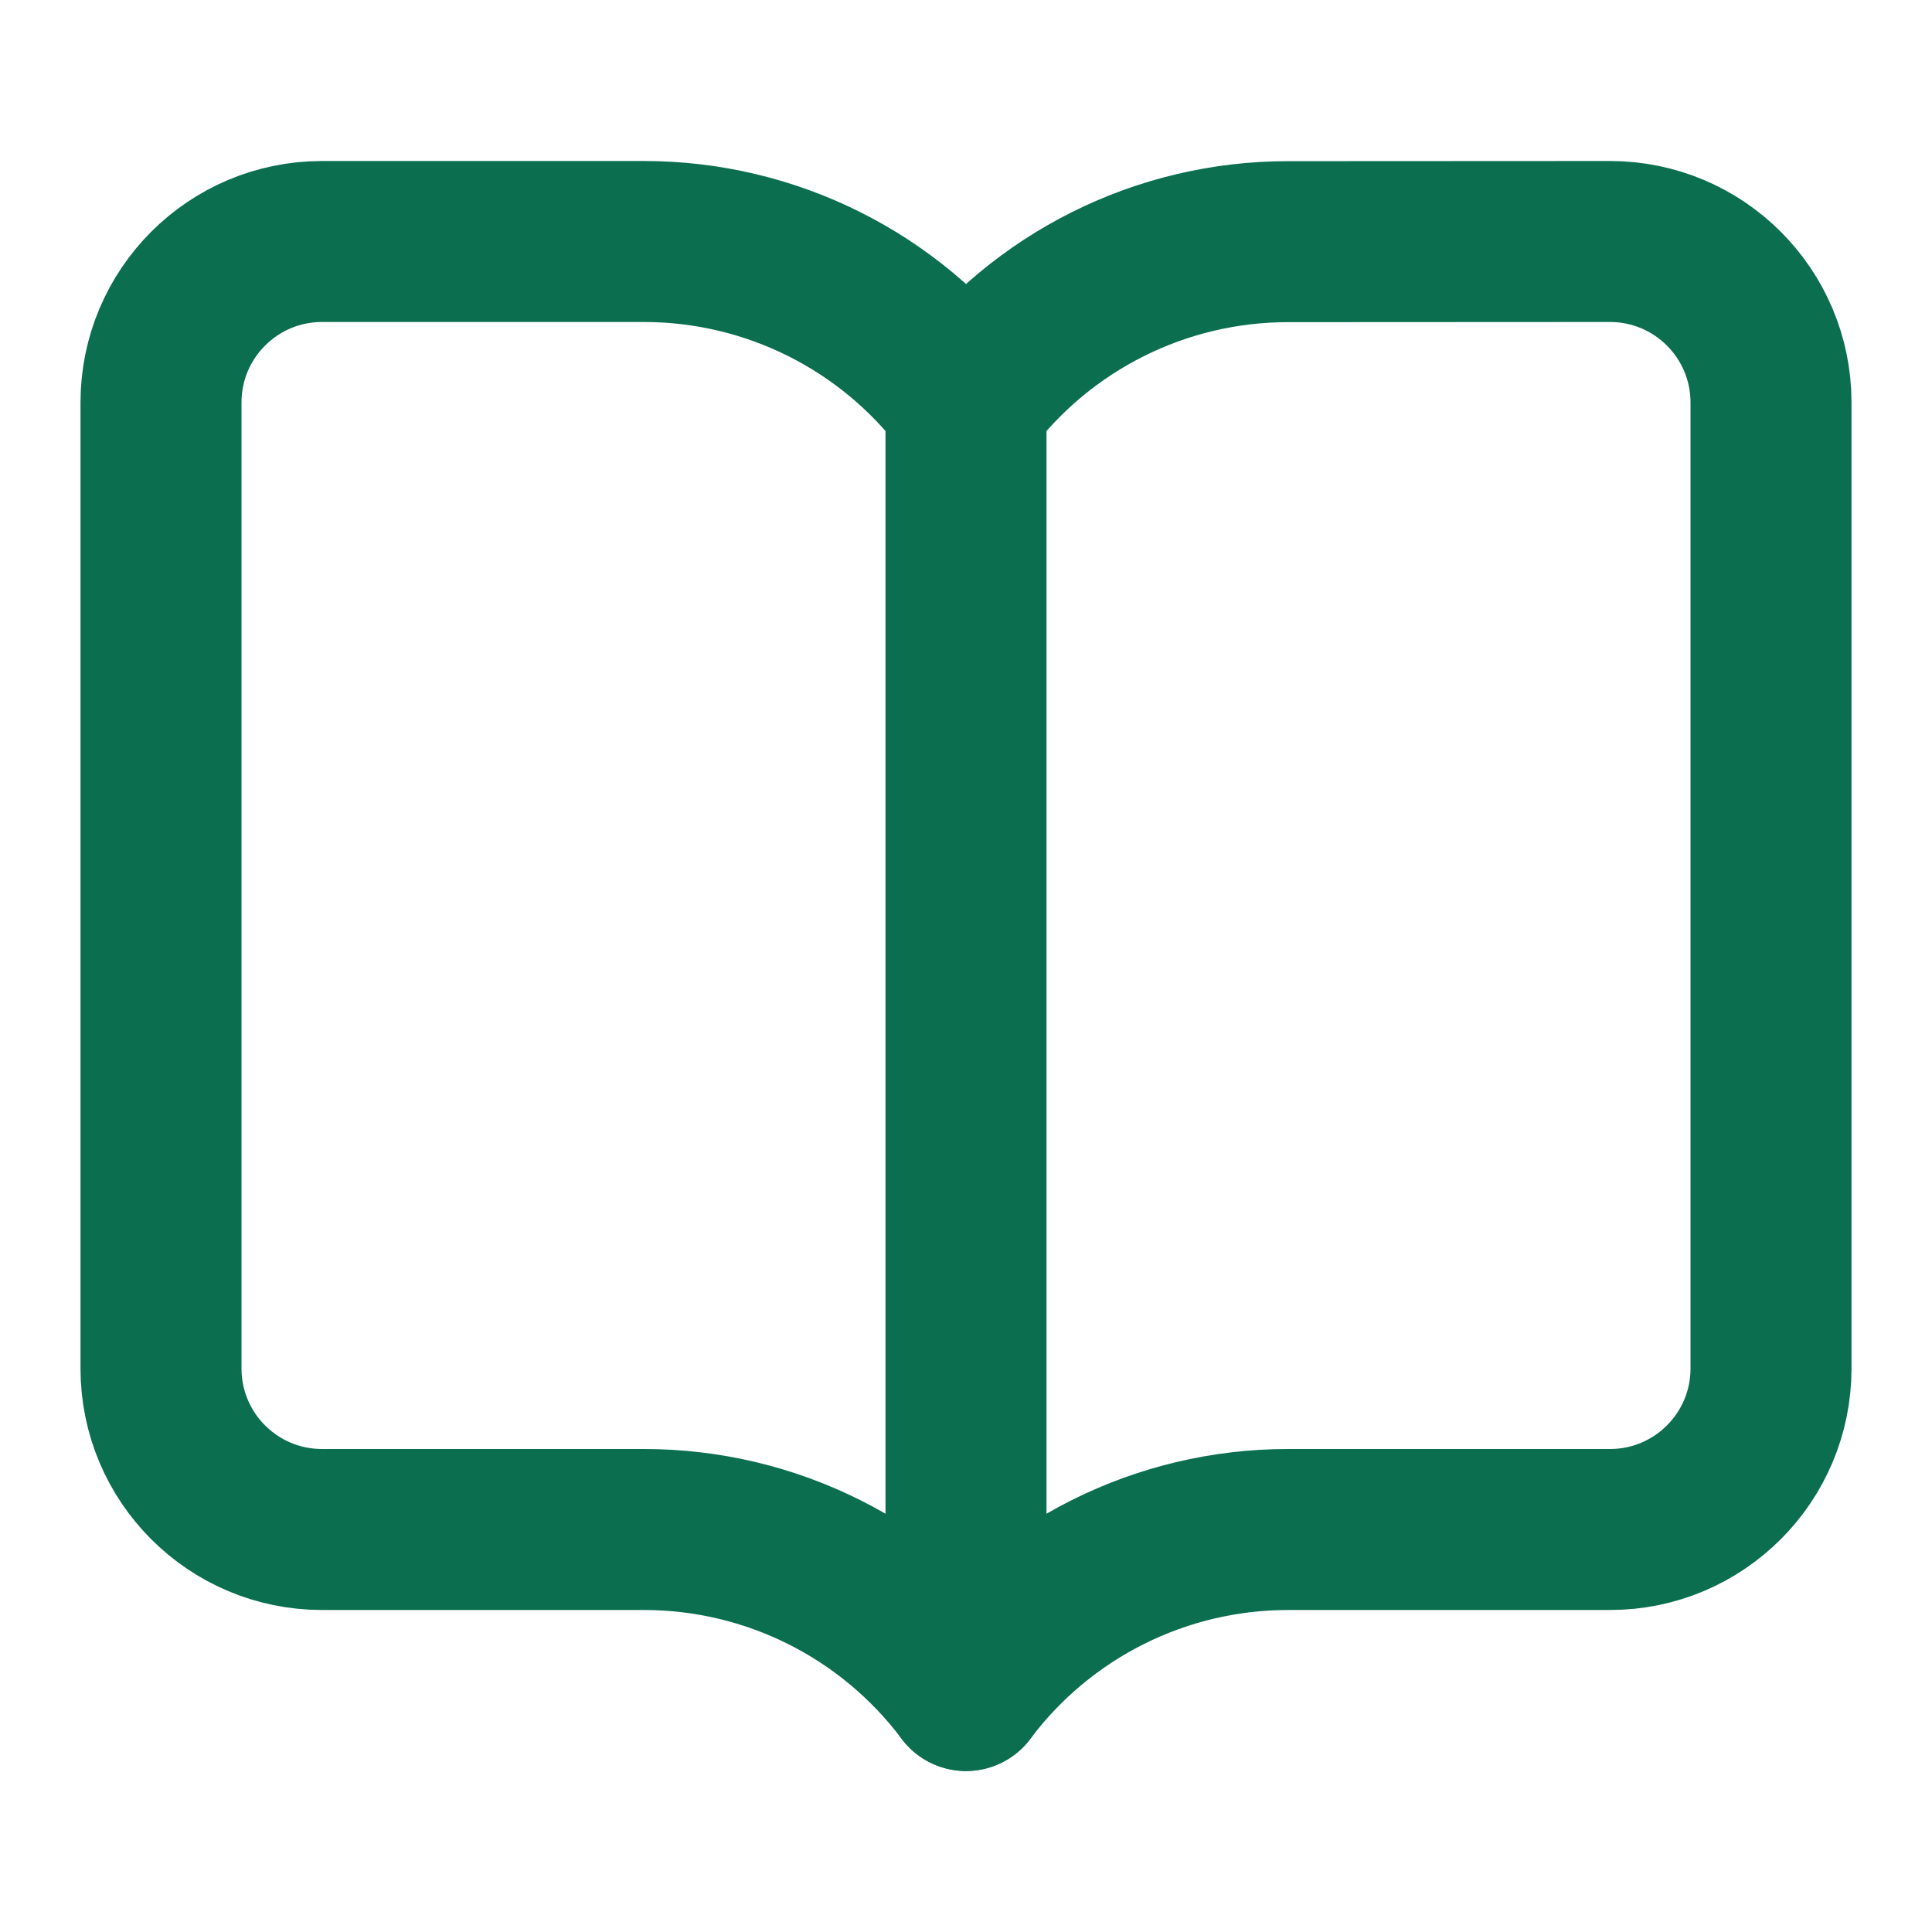
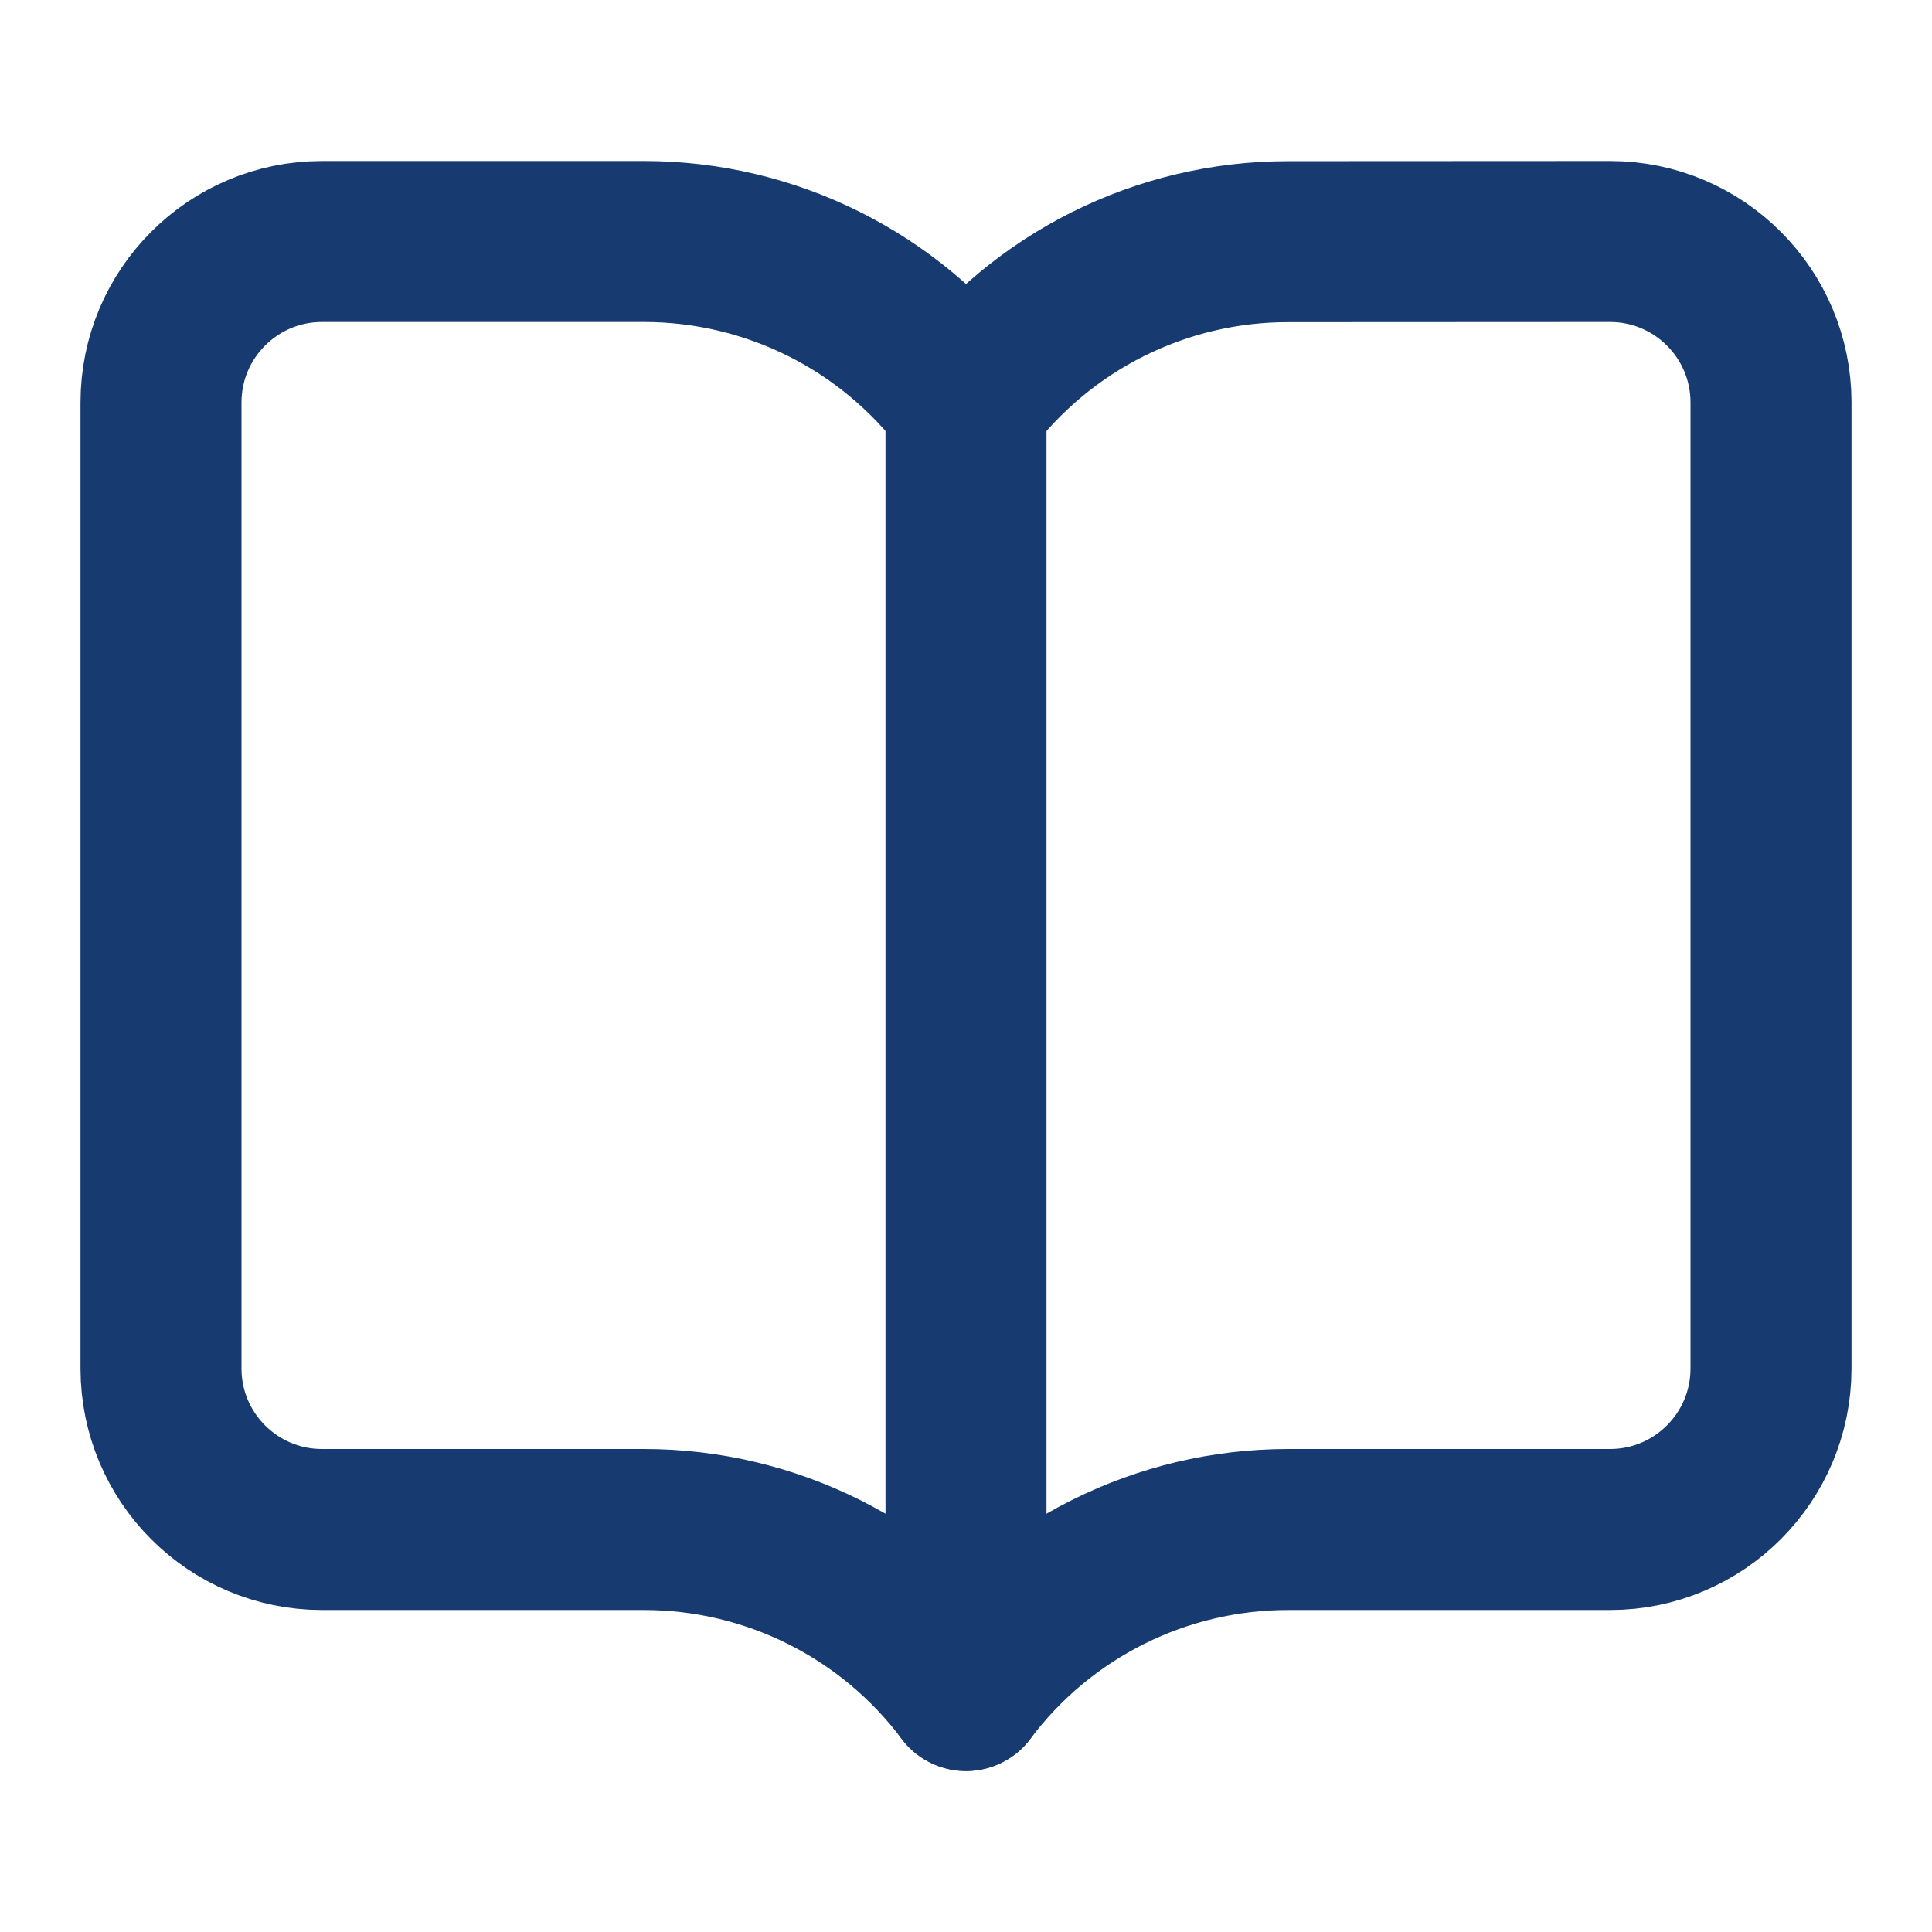
- <svg xmlns="http://www.w3.org/2000/svg" class="lucide lucide-book-open" width="24" height="24" viewBox="0 0 24 24" fill="none" stroke="#0b6e4f" stroke-width="2" stroke-linecap="round" stroke-linejoin="round">
+ <svg xmlns="http://www.w3.org/2000/svg" class="lucide lucide-book-open" width="24" height="24" viewBox="0 0 24 24" fill="none" stroke="#173B70" stroke-width="2" stroke-linecap="round" stroke-linejoin="round">
  <path d="M12 5v16" />
  <path d="M20.001 19A2 2 0 0022 17V5a2 2 0 00-1.999-2L16 3.002A5 5 0 0012 5a5 5 0 00-4-2H4a2 2 0 00-2 2v12a2 2 0 001.999 2H8a5 5 0 014 2 5 5 0 014-2z" />
</svg>
